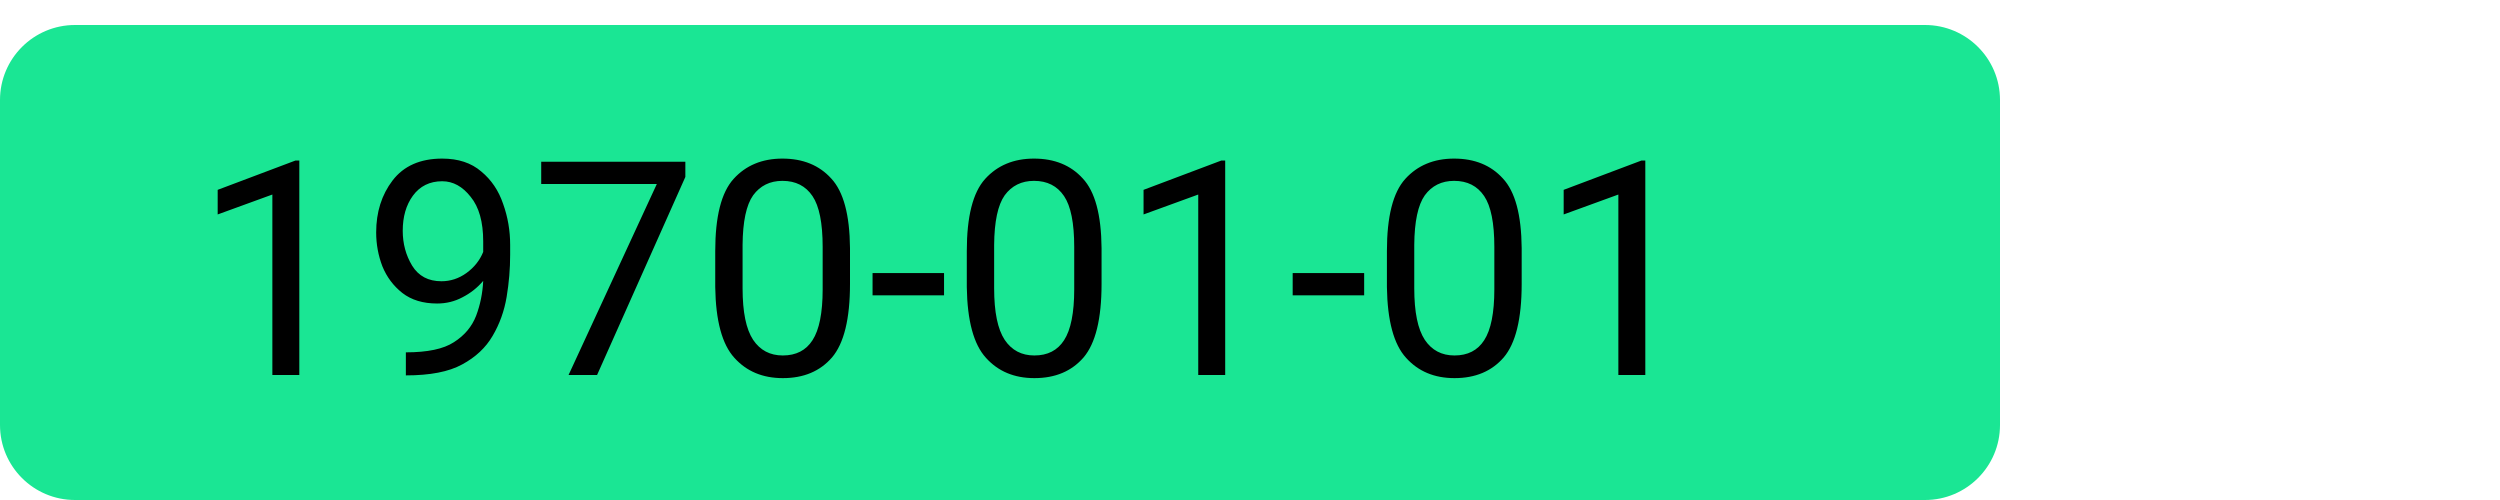
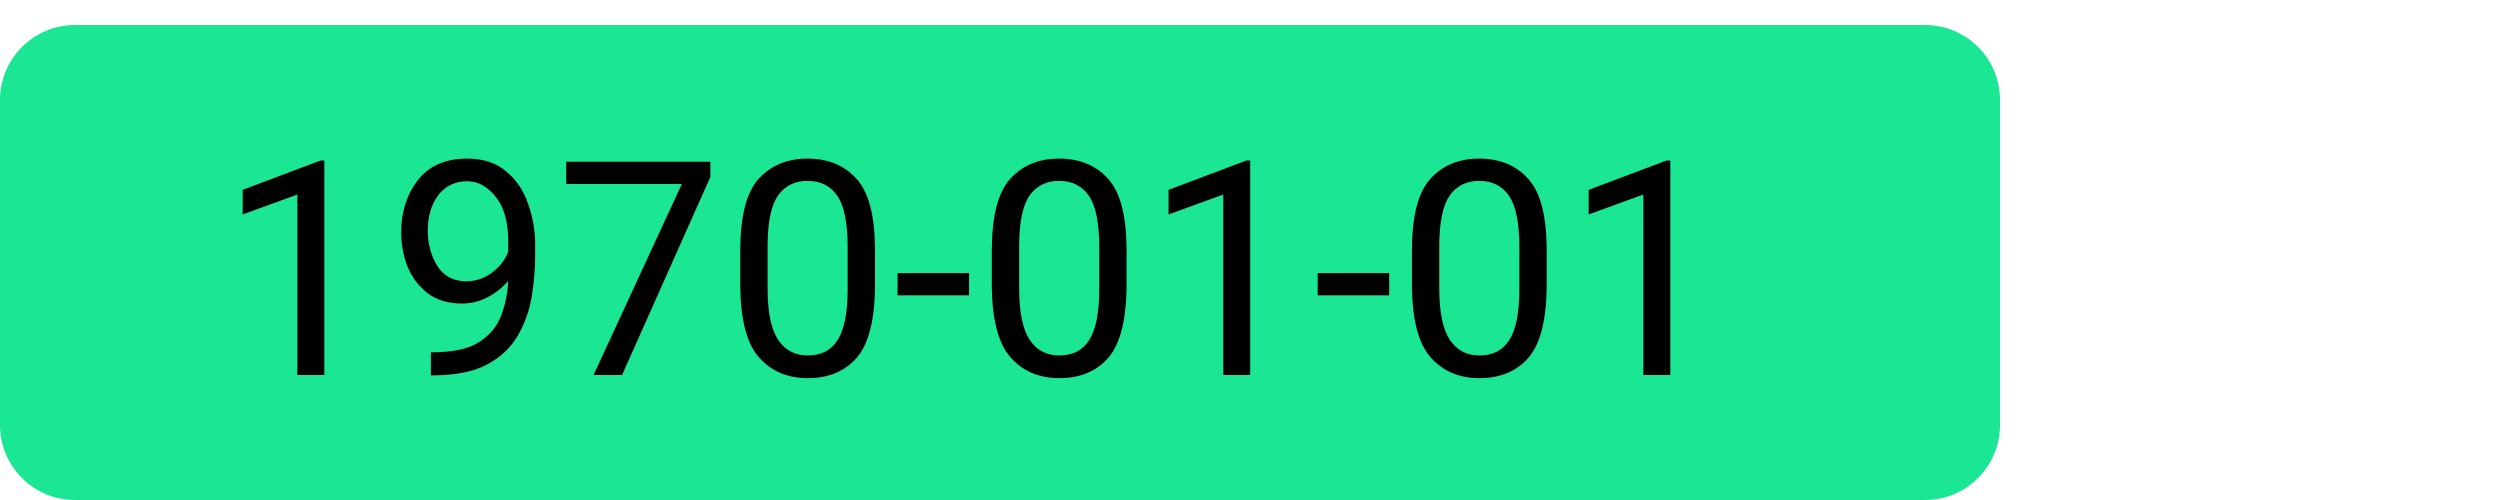
<svg xmlns="http://www.w3.org/2000/svg" viewBox="0 0 100 20" aria-hidden="true">
  <g transform="translate(0,1)">
    <rect x="0" y="0" width="80" height="19" rx="3" ry="3" fill="hsla(156, 80%, 50%, 1.00)" />
-     <text x="38" y="14" text-anchor="middle" font-family="Roboto,sans-serif" font-size="12" fill="#000">1970-01-01</text>
+     <text x="39" y="14" text-anchor="middle" font-family="Roboto,sans-serif" font-size="12" fill="#000">1970-01-01</text>
  </g>
</svg>
